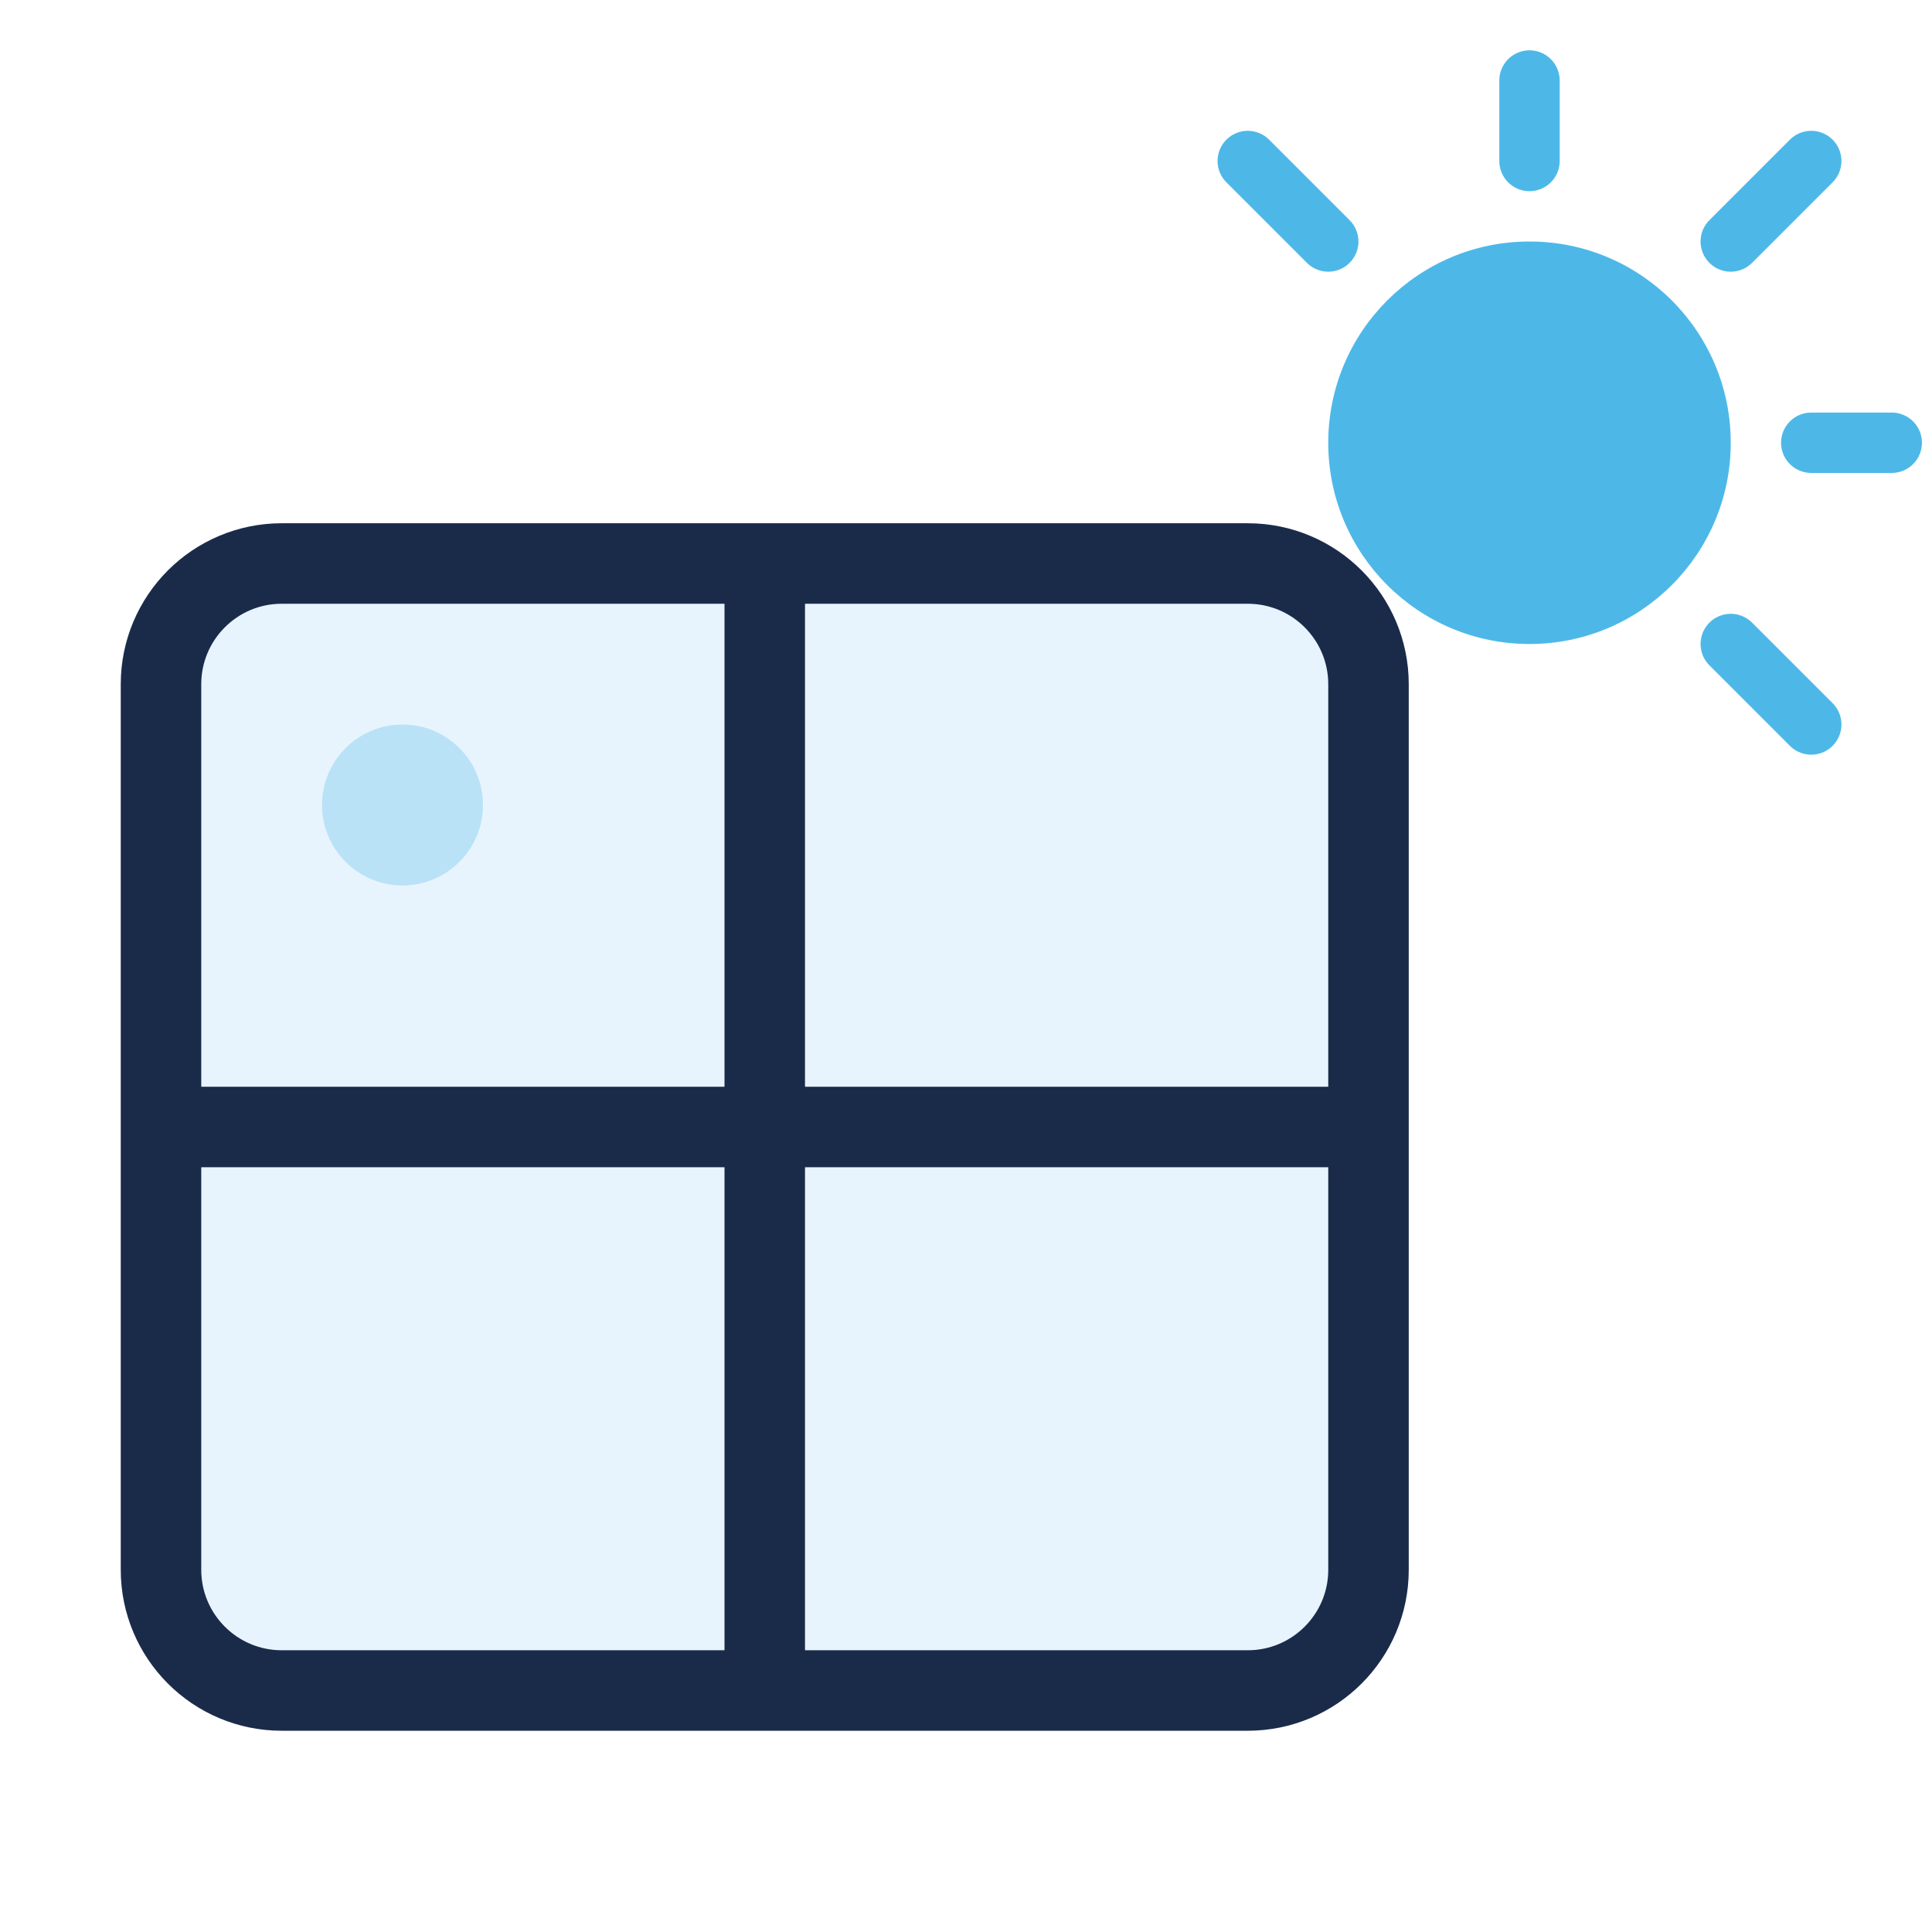
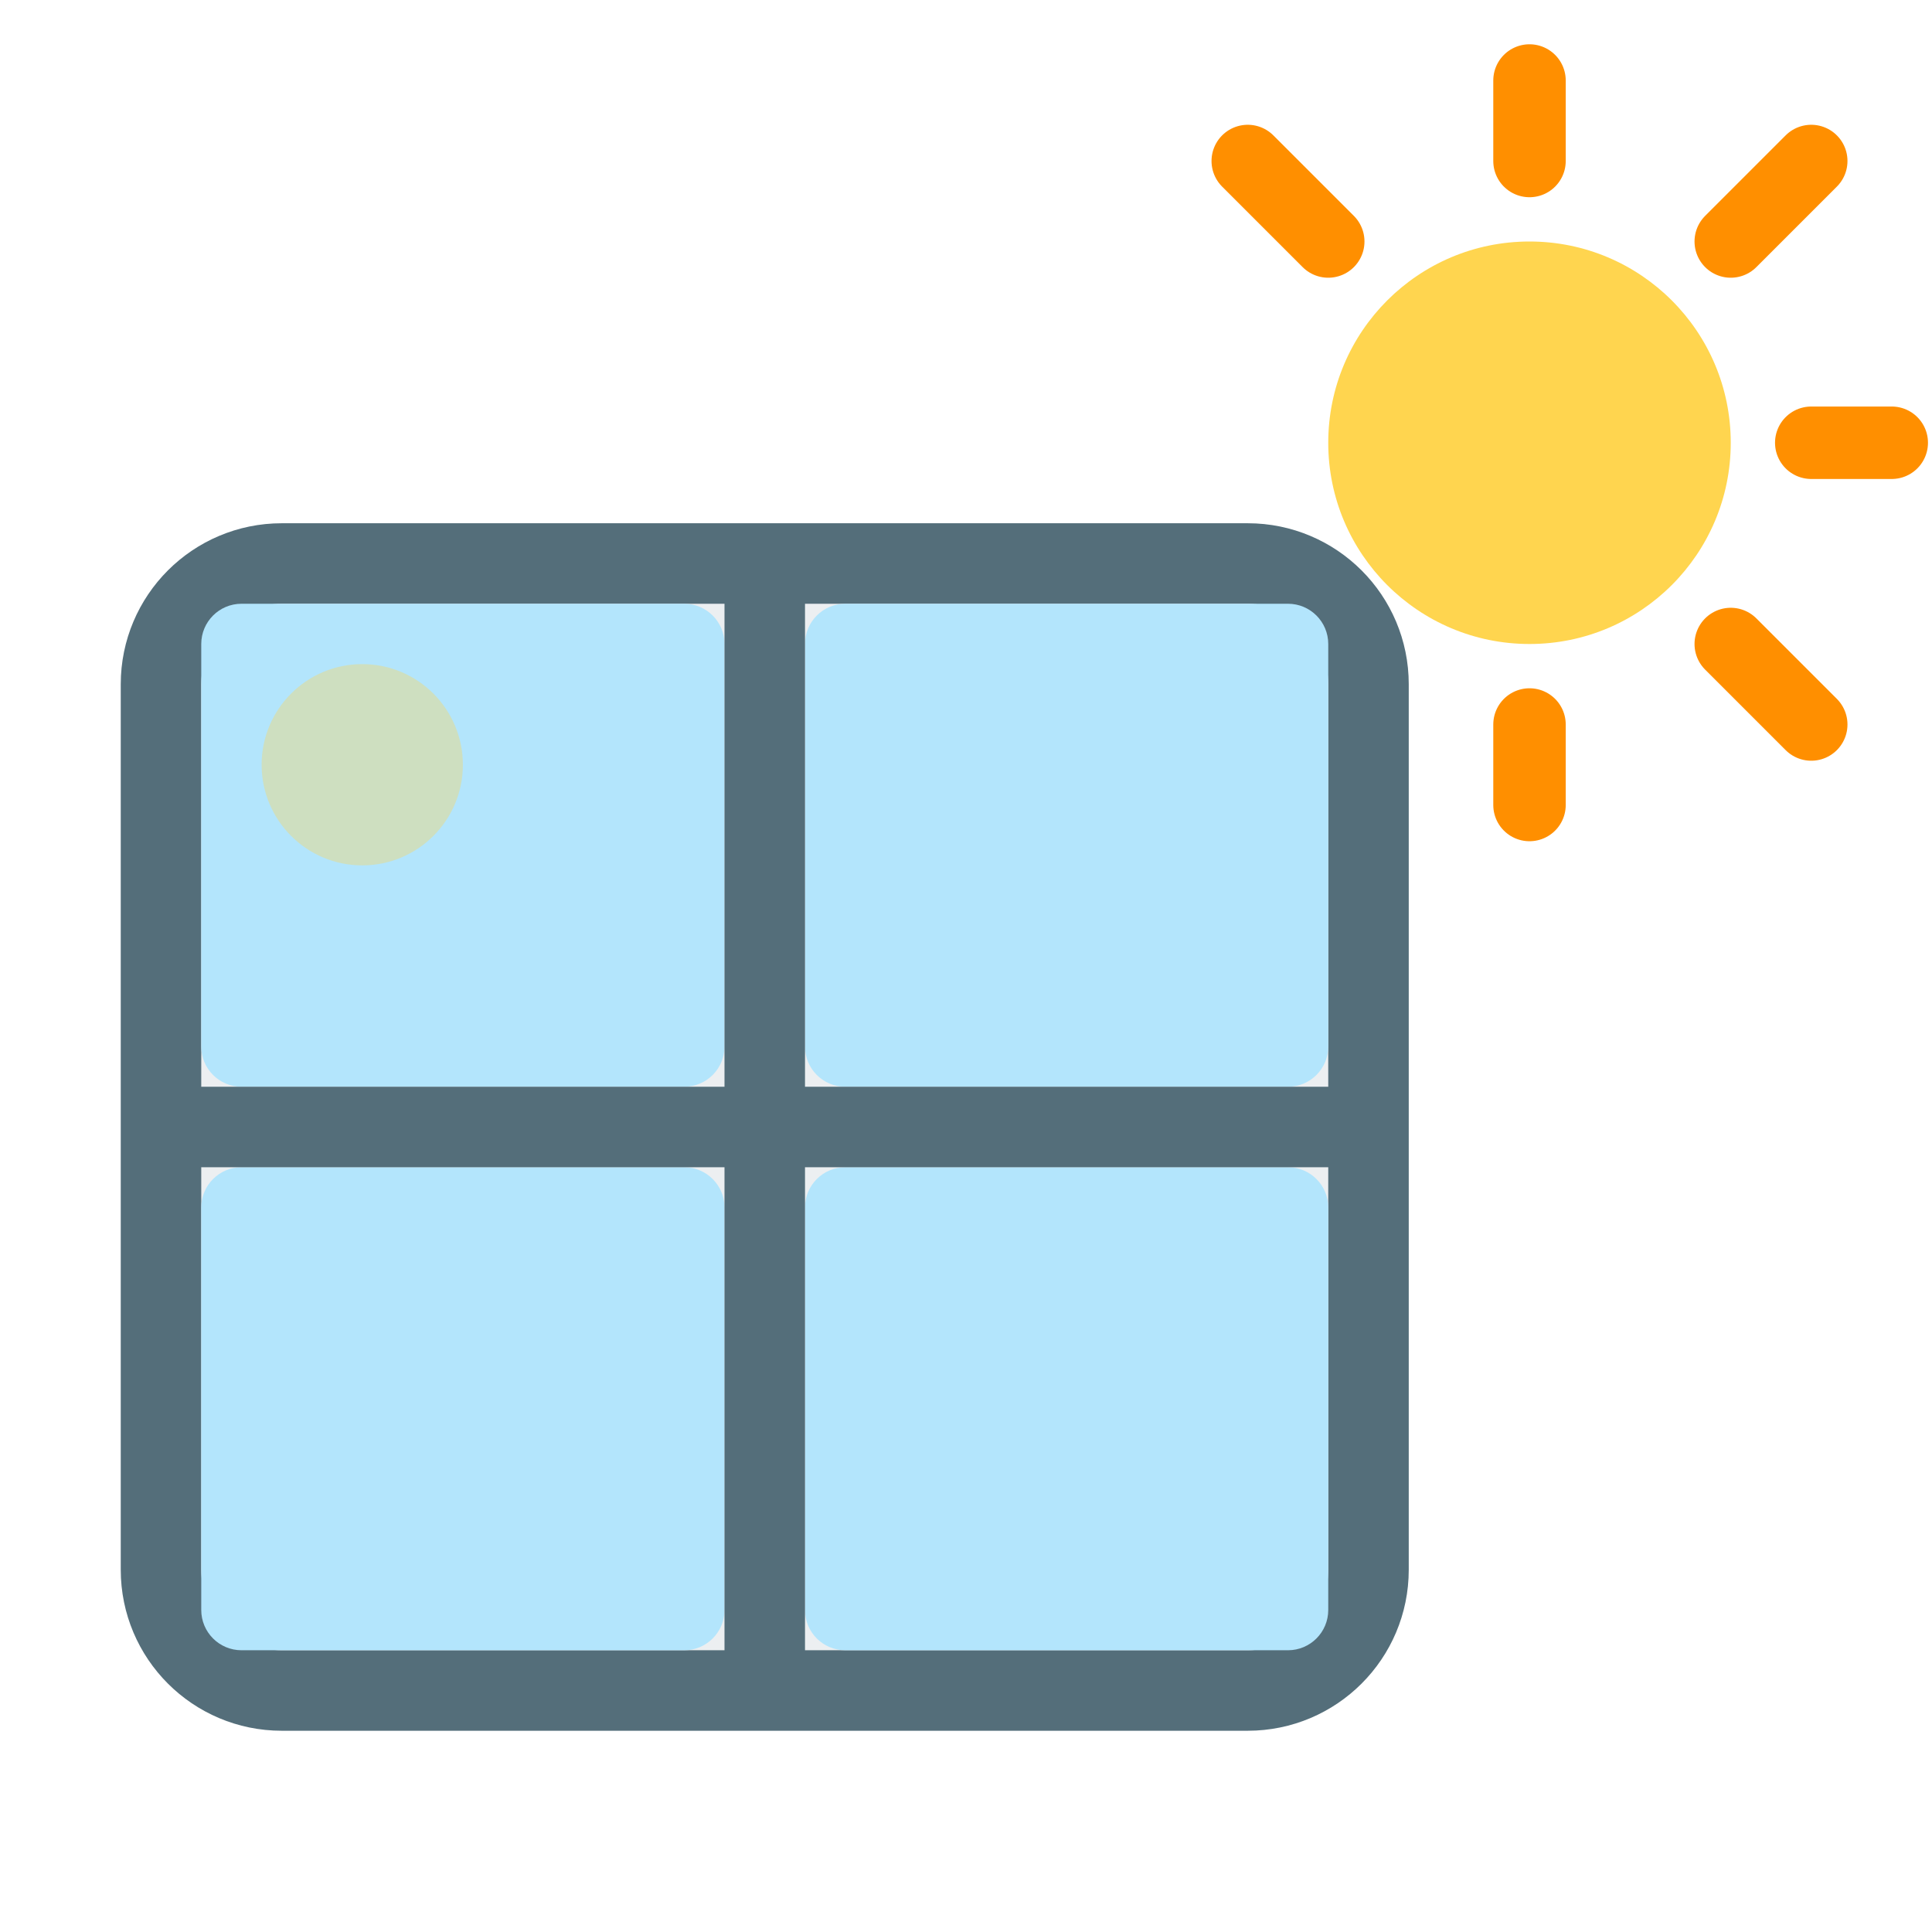
<svg xmlns="http://www.w3.org/2000/svg" viewBox="0 0 48 48" width="48" height="48">
-   <circle cx="38" cy="11" r="5" fill="#4db8e8" />
-   <line x1="38" y1="4" x2="38" y2="2" stroke="#4db8e8" stroke-width="1.5" stroke-linecap="round" />
-   <line x1="43" y1="6" x2="45" y2="4" stroke="#4db8e8" stroke-width="1.5" stroke-linecap="round" />
-   <line x1="45" y1="11" x2="47" y2="11" stroke="#4db8e8" stroke-width="1.5" stroke-linecap="round" />
-   <line x1="43" y1="16" x2="45" y2="18" stroke="#4db8e8" stroke-width="1.5" stroke-linecap="round" />
-   <line x1="33" y1="6" x2="31" y2="4" stroke="#4db8e8" stroke-width="1.5" stroke-linecap="round" />
-   <rect x="4" y="14" width="30" height="28" rx="3" fill="#e8f4fd" stroke="#1a2b4a" stroke-width="2" />
-   <line x1="19" y1="14" x2="19" y2="42" stroke="#1a2b4a" stroke-width="2" />
-   <line x1="4" y1="28" x2="34" y2="28" stroke="#1a2b4a" stroke-width="2" />
-   <circle cx="10" cy="20" r="2" fill="#4db8e8" opacity="0.3" />
+   <circle cx="38" cy="11" r="5" fill="#FFD54F" />
+   <line x1="38" y1="4" x2="38" y2="2" stroke="#FF8F00" stroke-width="1.8" stroke-linecap="round" />
+   <line x1="43" y1="6" x2="45" y2="4" stroke="#FF8F00" stroke-width="1.8" stroke-linecap="round" />
+   <line x1="45" y1="11" x2="47" y2="11" stroke="#FF8F00" stroke-width="1.8" stroke-linecap="round" />
+   <line x1="43" y1="16" x2="45" y2="18" stroke="#FF8F00" stroke-width="1.8" stroke-linecap="round" />
+   <line x1="33" y1="6" x2="31" y2="4" stroke="#FF8F00" stroke-width="1.8" stroke-linecap="round" />
+   <line x1="38" y1="18" x2="38" y2="20" stroke="#FF8F00" stroke-width="1.8" stroke-linecap="round" />
+   <rect x="4" y="14" width="30" height="28" rx="3" fill="#ECEFF1" stroke="#546E7A" stroke-width="2" />
+   <rect x="5" y="15" width="13" height="12" rx="1" fill="#B3E5FC" />
+   <rect x="20" y="15" width="13" height="12" rx="1" fill="#B3E5FC" />
+   <rect x="5" y="29" width="13" height="12" rx="1" fill="#B3E5FC" />
+   <rect x="20" y="29" width="13" height="12" rx="1" fill="#B3E5FC" />
+   <line x1="19" y1="14" x2="19" y2="42" stroke="#546E7A" stroke-width="2" />
+   <line x1="4" y1="28" x2="34" y2="28" stroke="#546E7A" stroke-width="2" />
+   <circle cx="9" cy="19" r="2.5" fill="#FFD54F" opacity="0.35" />
</svg>
